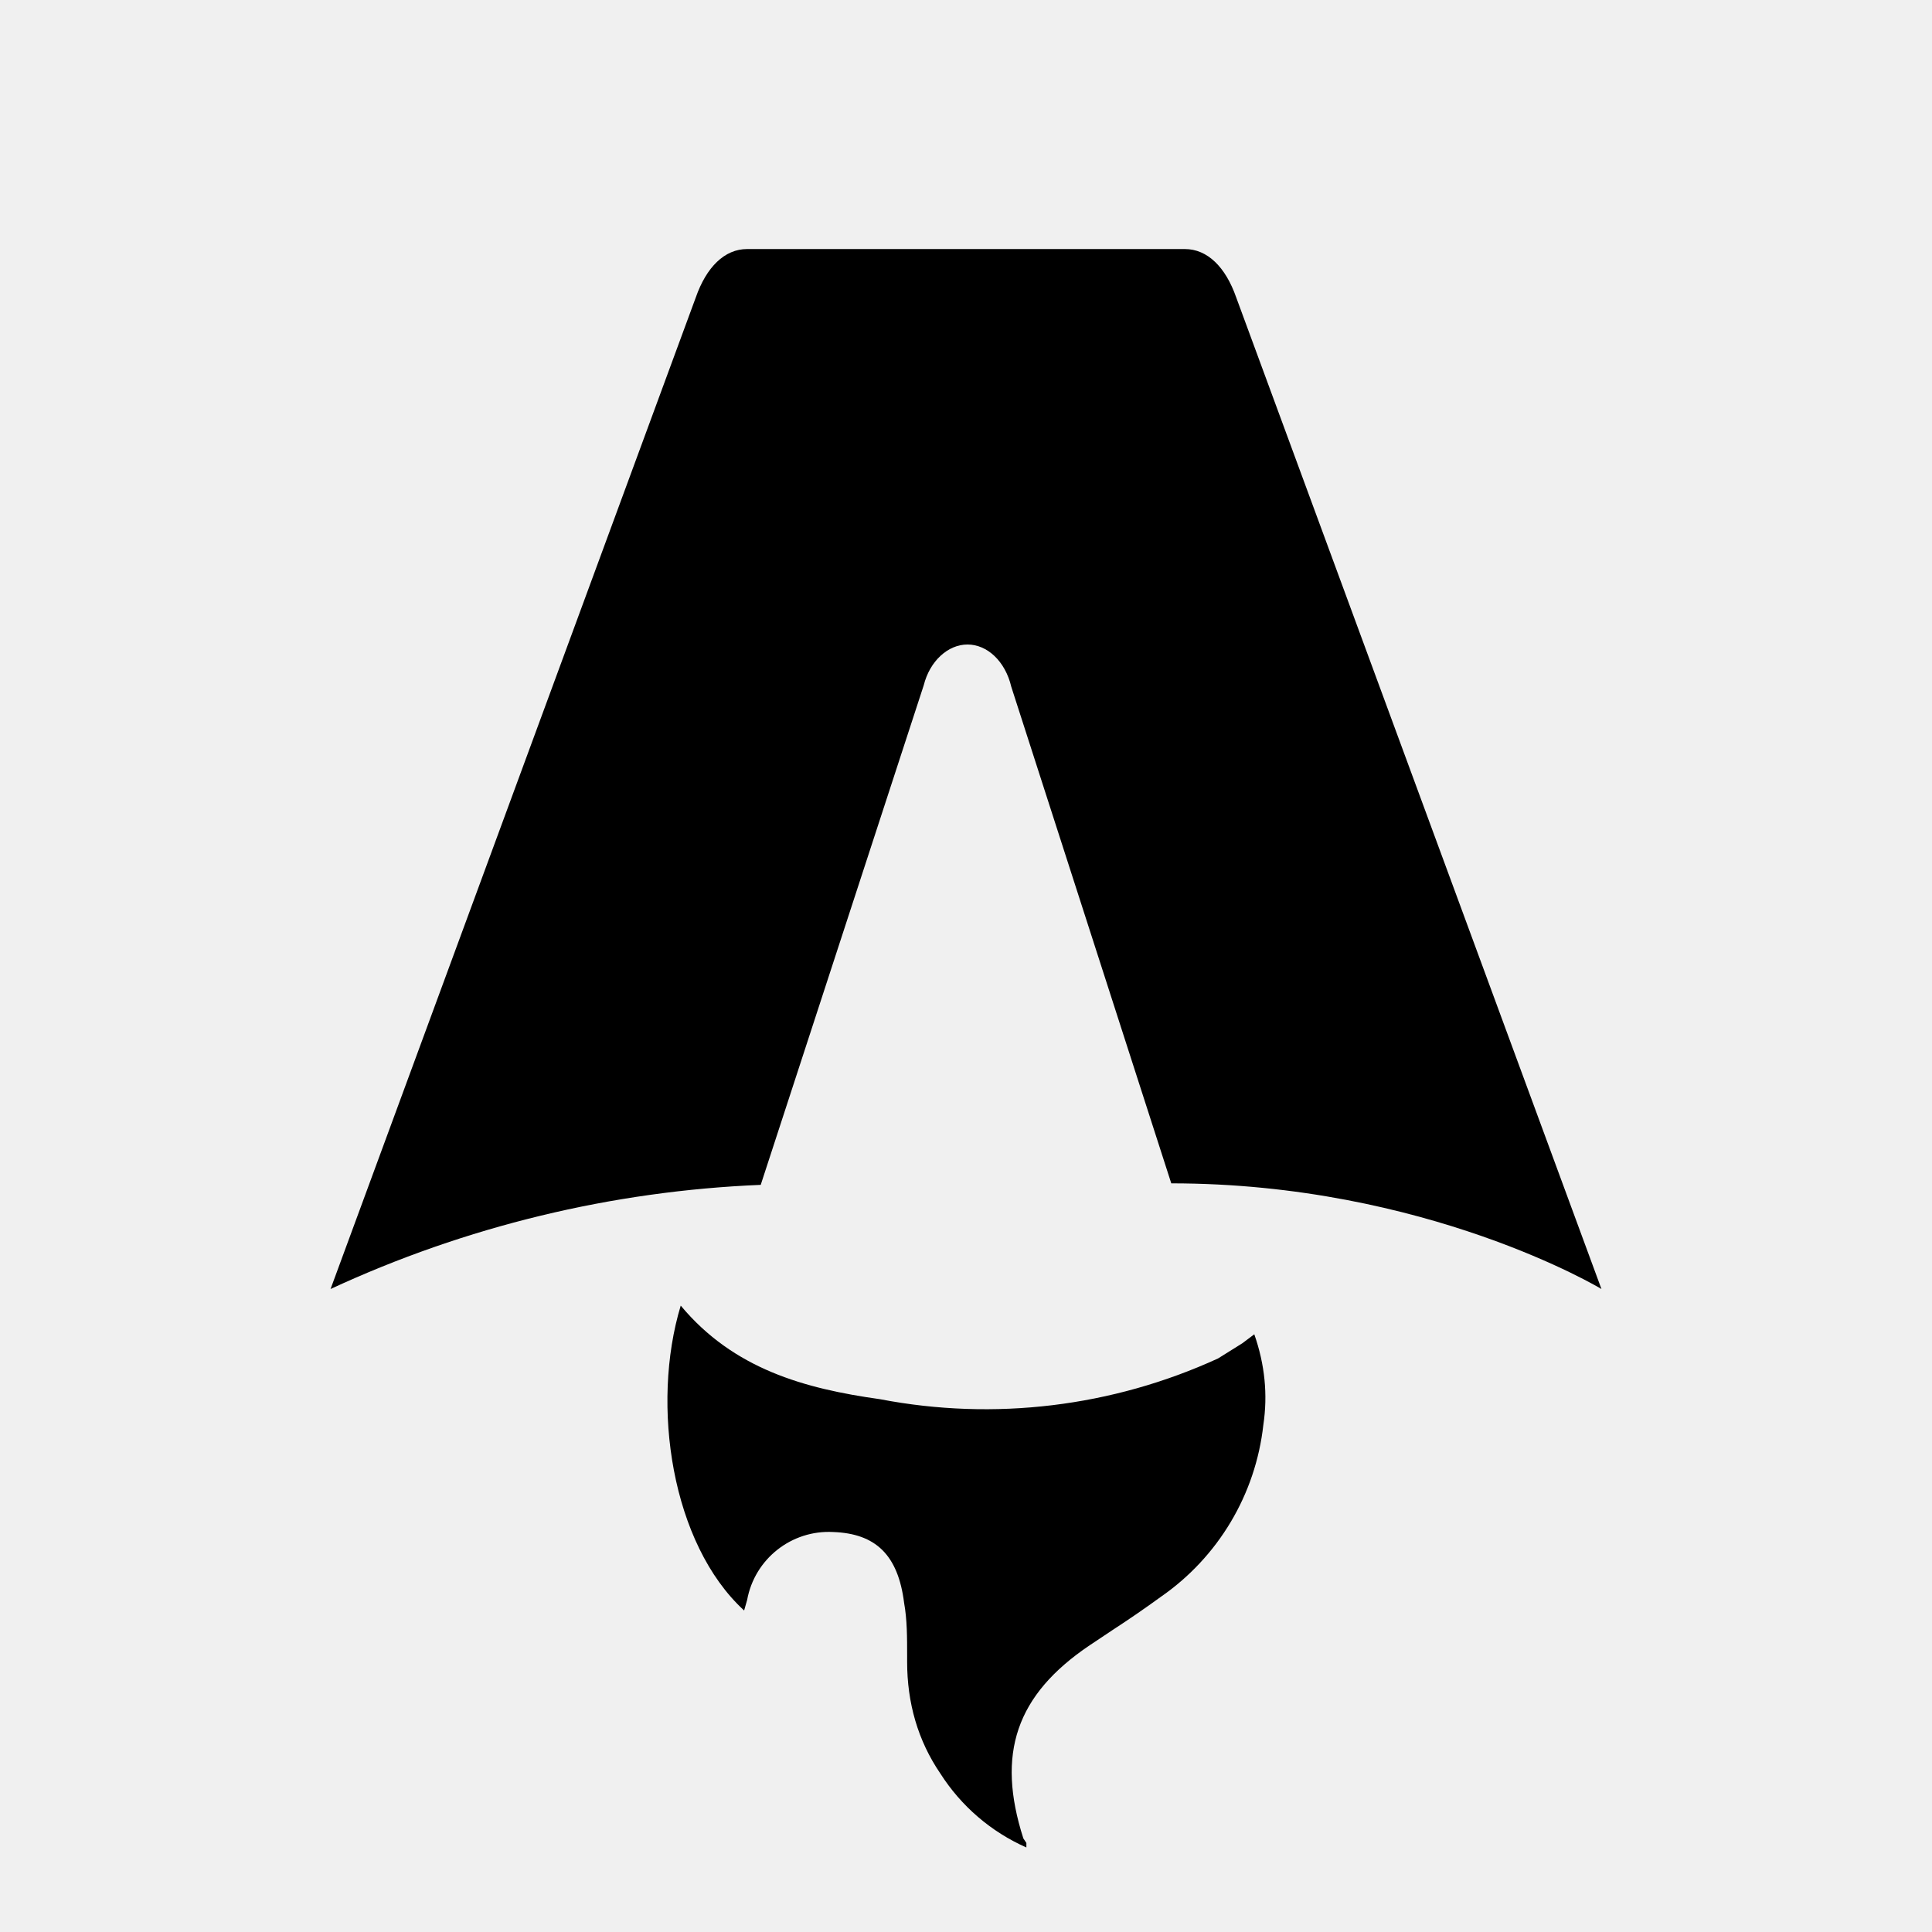
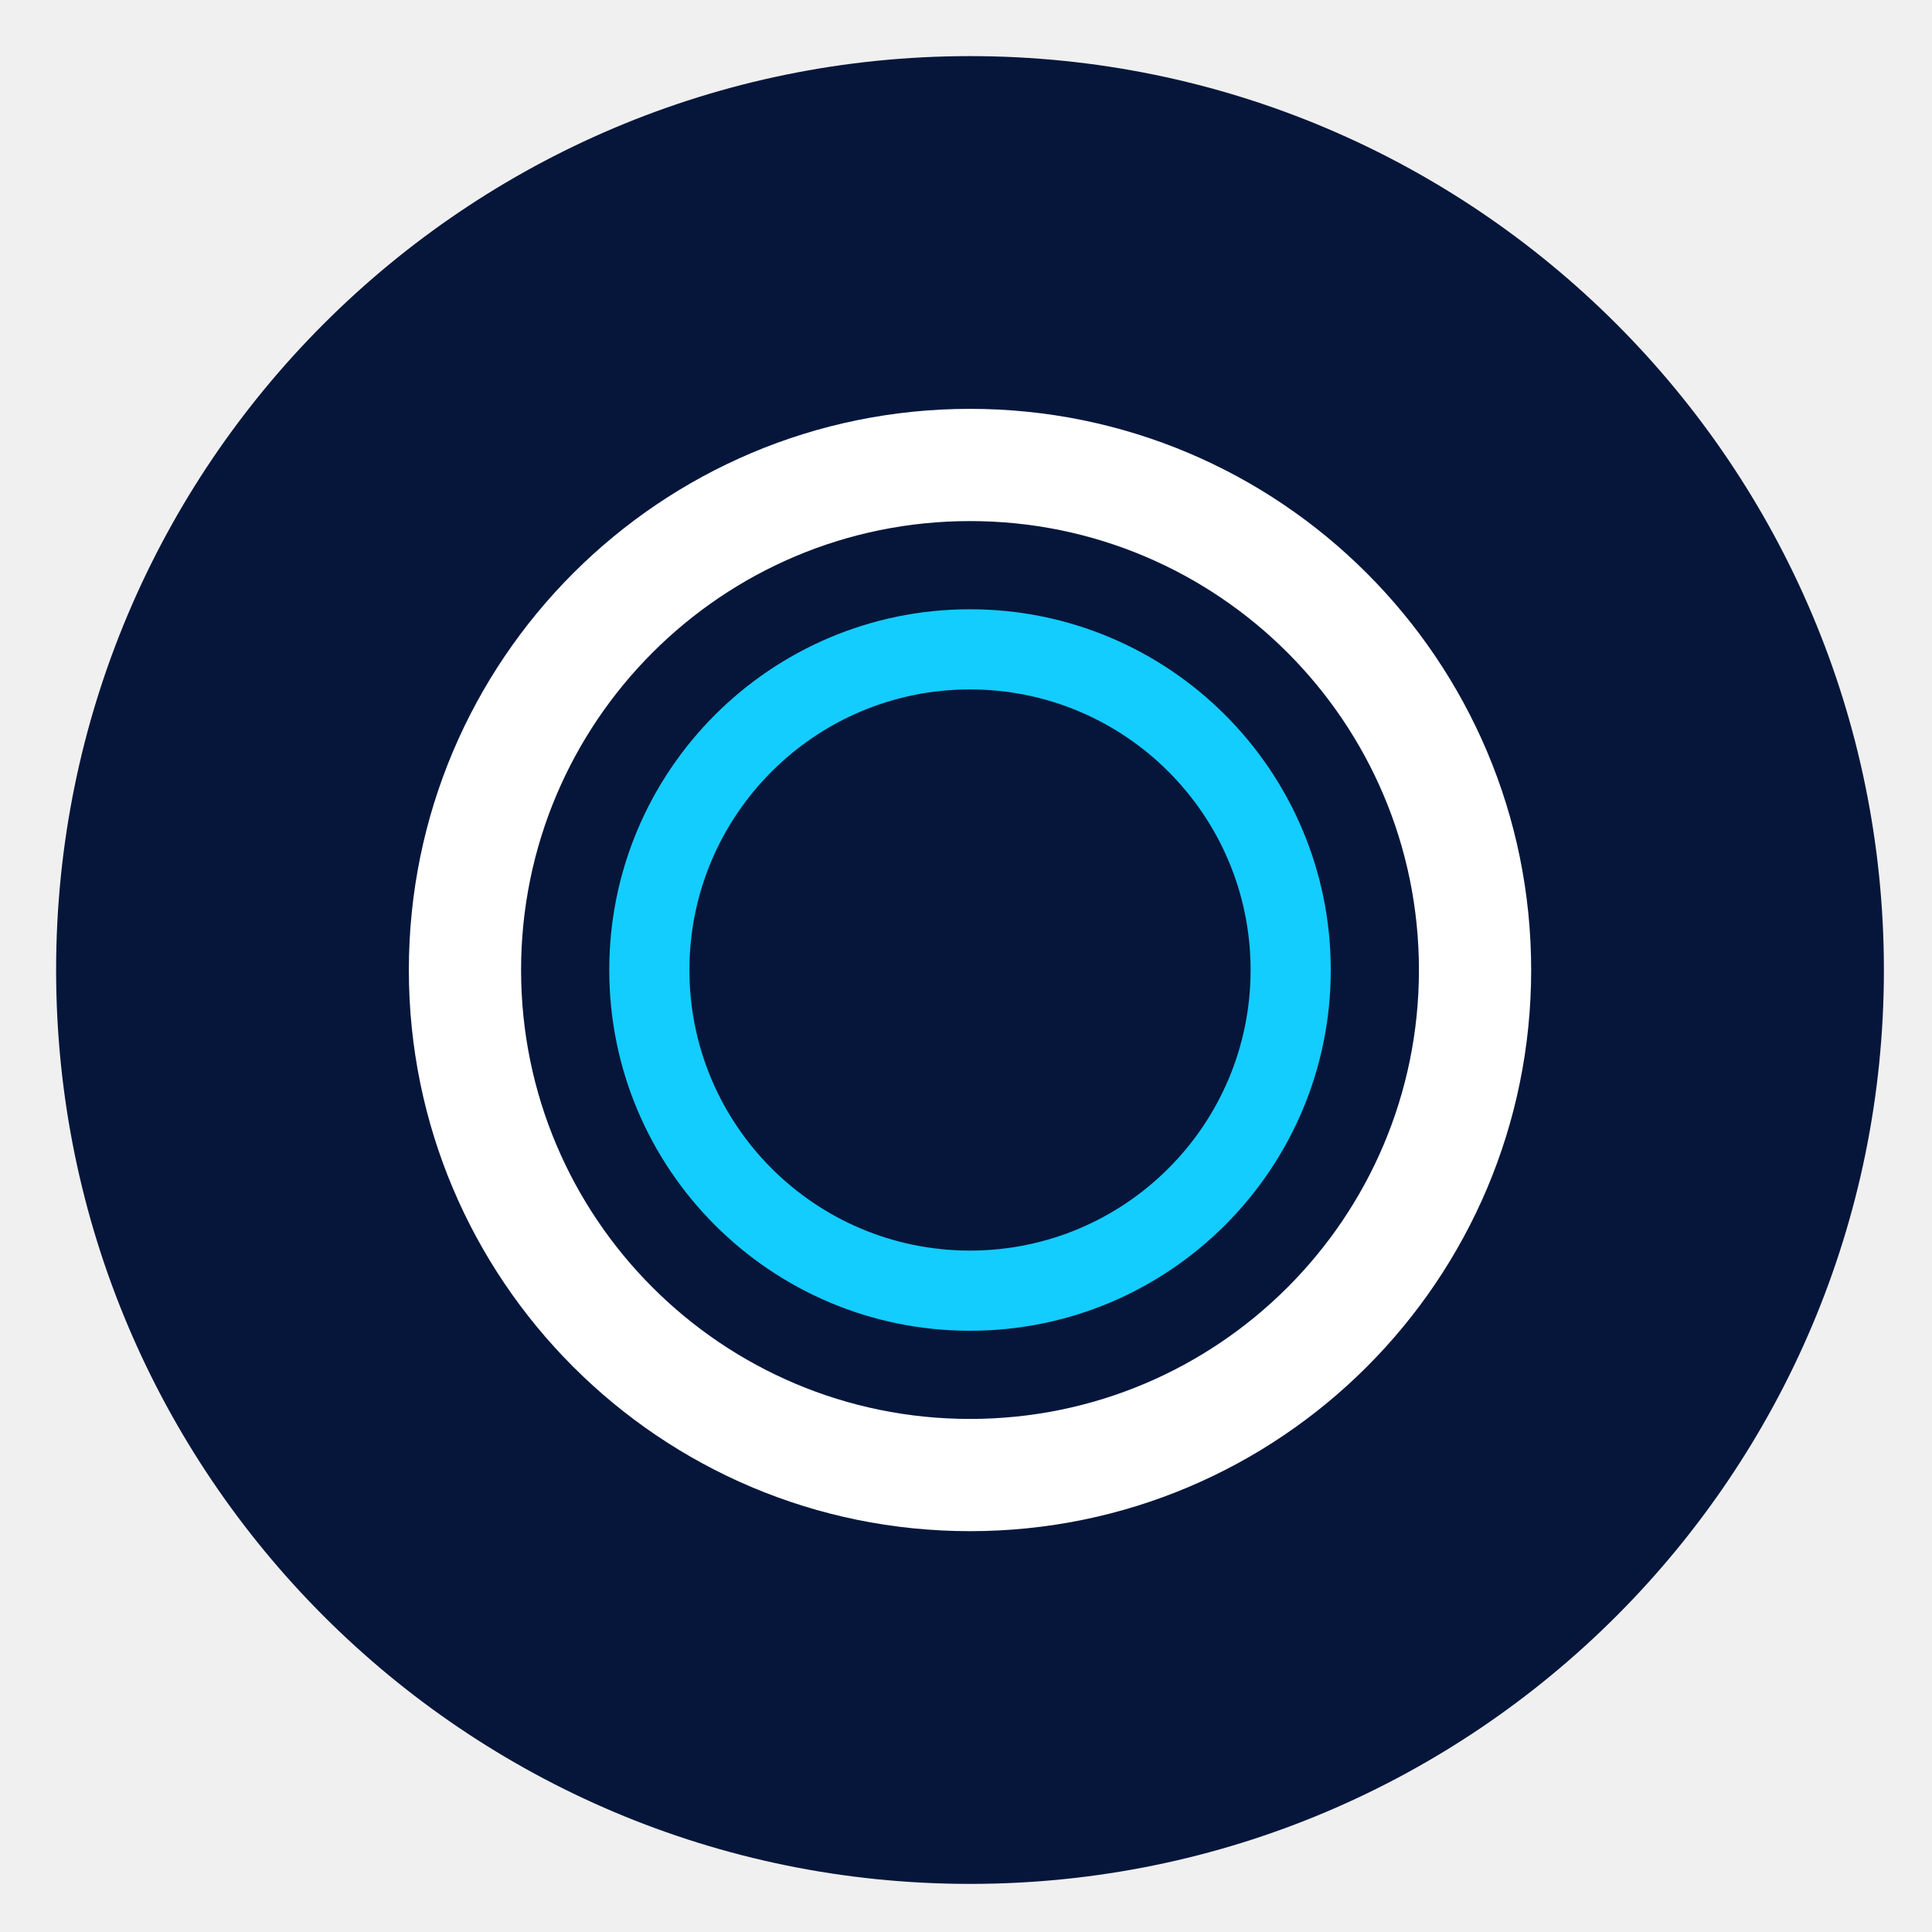
- <svg xmlns="http://www.w3.org/2000/svg" fill="none" viewBox="0 0 128 128">
-   <path d="M50.4 78.5a75.1 75.1 0 0 0-28.5 6.9l24.2-65.7c.7-2 1.9-3.2 3.4-3.2h29c1.5 0 2.7 1.2 3.4 3.2l24.2 65.7s-11.6-7-28.5-7L67 45.5c-.4-1.7-1.6-2.8-2.9-2.8-1.3 0-2.5 1.1-2.9 2.7L50.4 78.5Zm-1.1 28.2Zm-4.2-20.2c-2 6.6-.6 15.8 4.2 20.2a17.5 17.5 0 0 1 .2-.7 5.5 5.5 0 0 1 5.7-4.5c2.8.1 4.3 1.5 4.7 4.7.2 1.1.2 2.3.2 3.5v.4c0 2.7.7 5.2 2.2 7.4a13 13 0 0 0 5.7 4.9v-.3l-.2-.3c-1.8-5.6-.5-9.5 4.4-12.8l1.5-1a73 73 0 0 0 3.2-2.2 16 16 0 0 0 6.8-11.4c.3-2 .1-4-.6-6l-.8.6-1.6 1a37 37 0 0 1-22.4 2.7c-5-.7-9.7-2-13.2-6.2Z" />
-   <style>
-         path { fill: #000; }
-         @media (prefers-color-scheme: dark) {
-             path { fill: #FFF; }
-         }
-     </style>
+ <svg xmlns="http://www.w3.org/2000/svg" width="241" height="241" viewBox="0 0 241 241" fill="none">
+   <circle cx="121" cy="121" r="114" fill="#06163B" />
+   <circle cx="121" cy="121" r="70" fill="white" />
+   <circle cx="121" cy="121" r="56" fill="#06163B" />
+   <circle cx="121" cy="121" r="45" fill="#13CDFE" />
+   <circle cx="121" cy="121" r="35" fill="#06163B" />
</svg>
